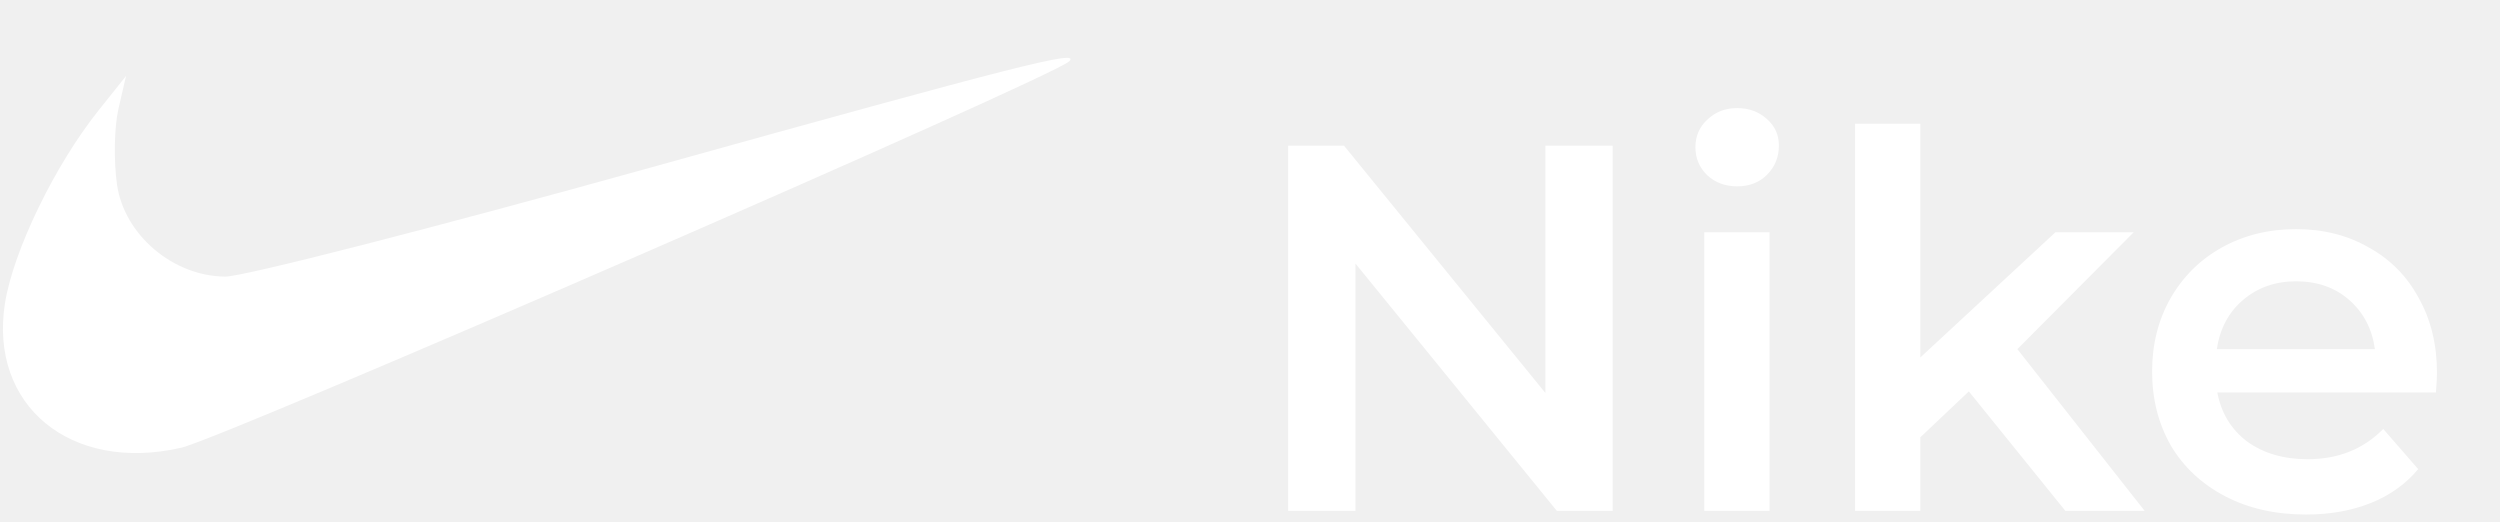
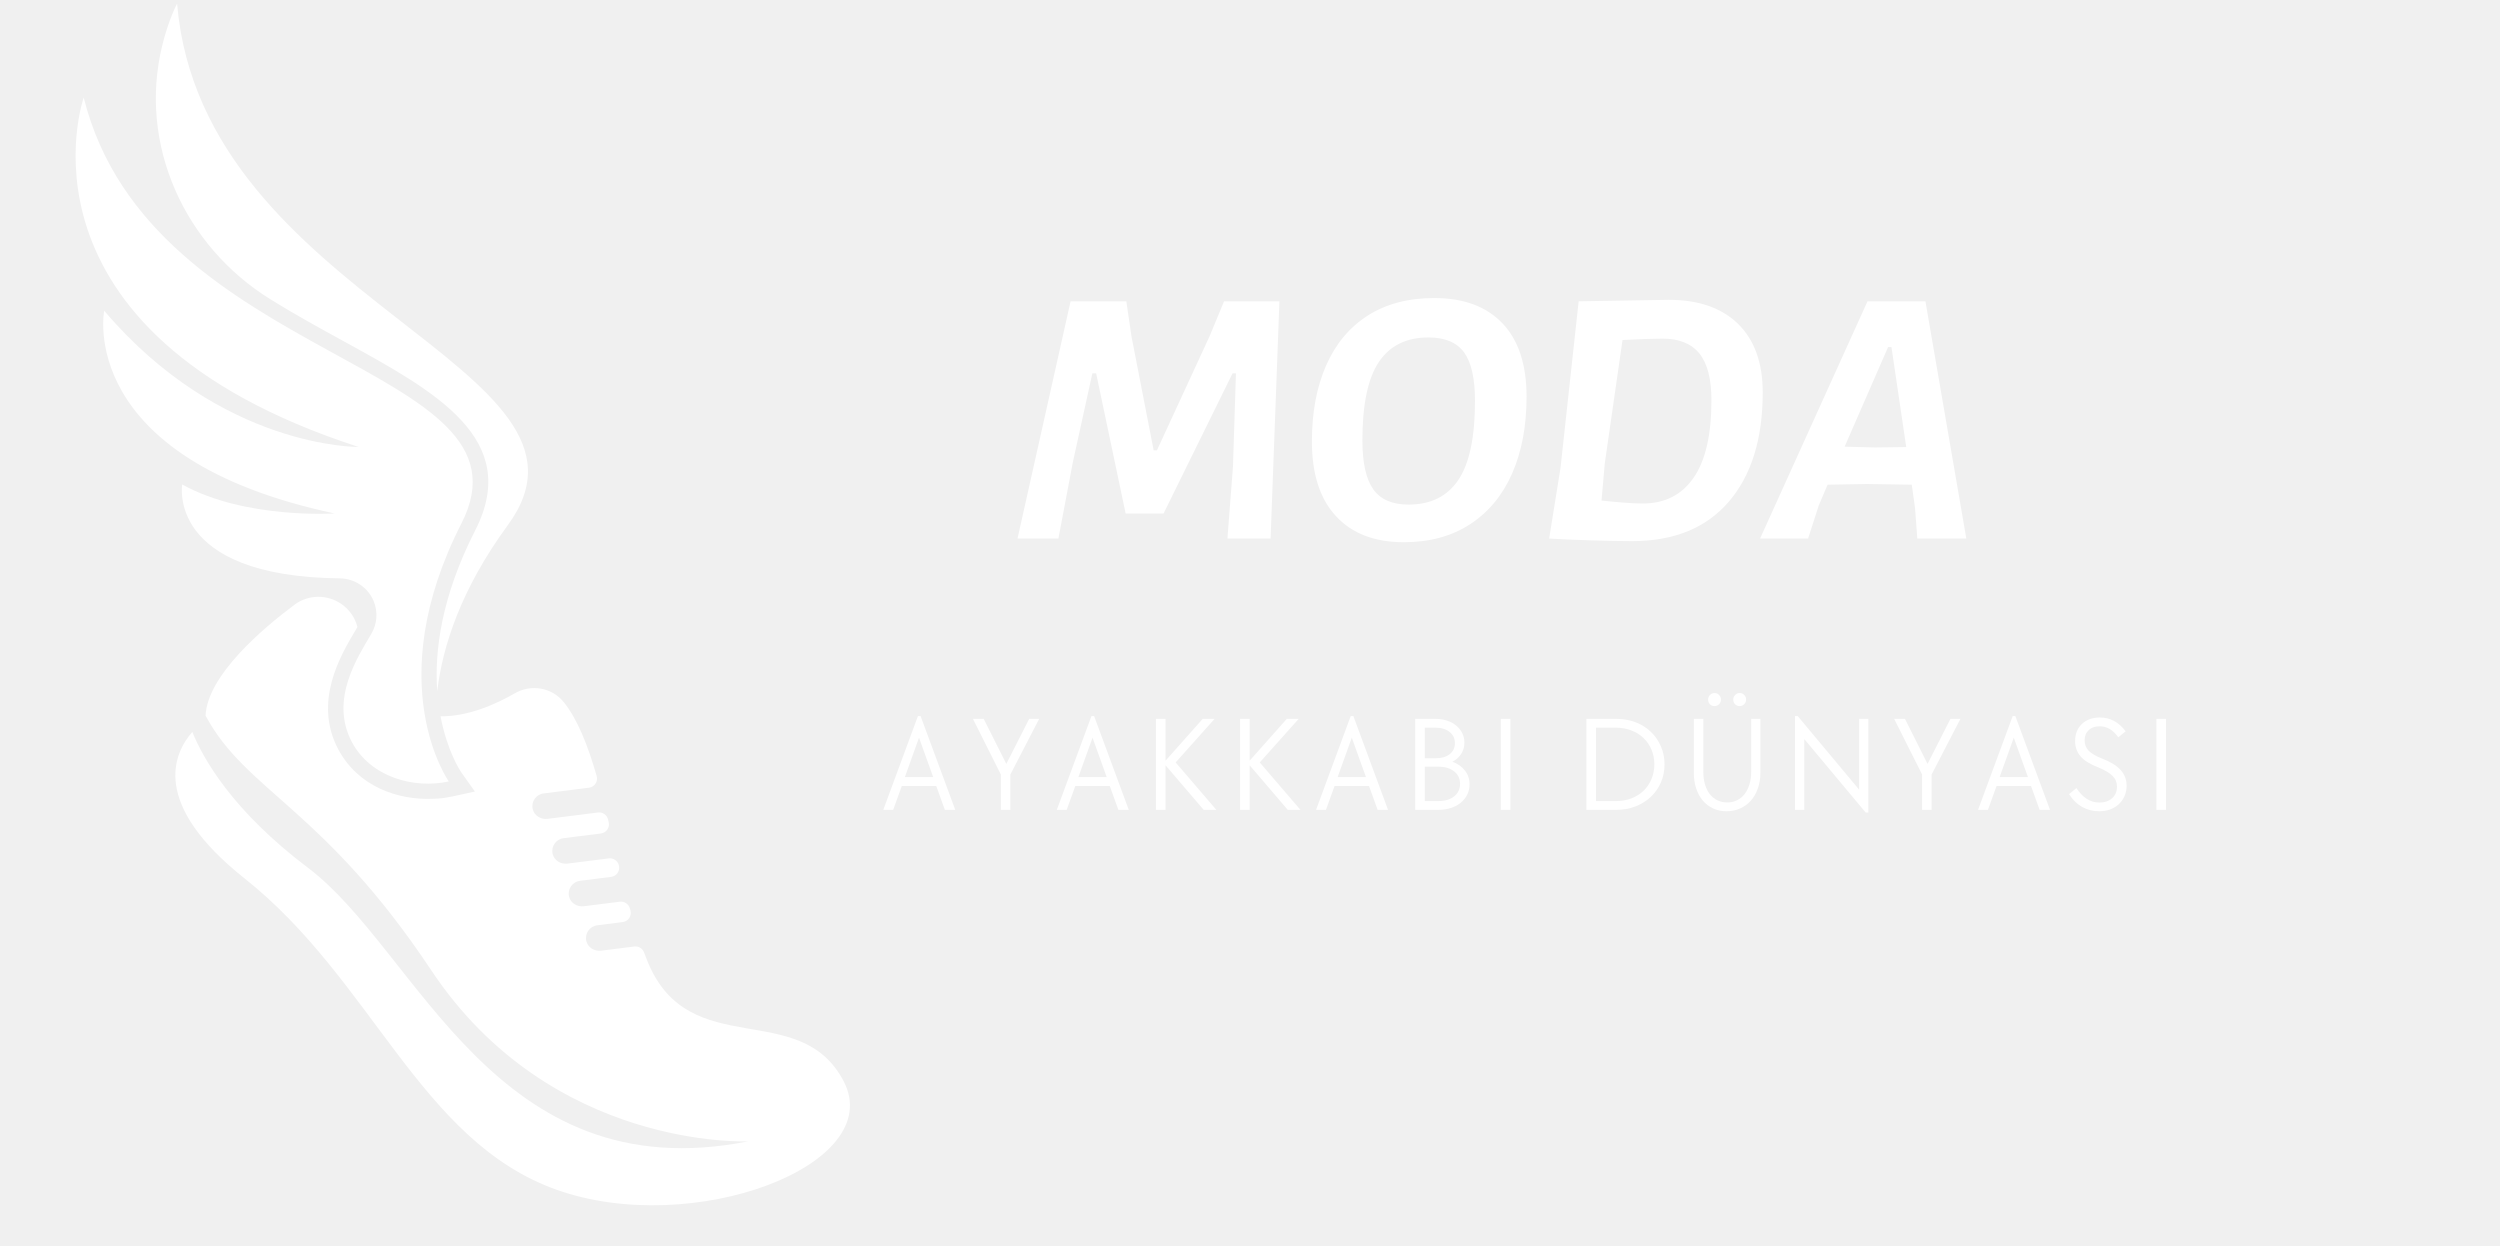
- <svg xmlns="http://www.w3.org/2000/svg" width="230" height="48" viewBox="0 0 230 48" fill="none">
-   <path d="M148.367 13.4V47H143.231L124.703 24.248V47H118.511V13.4H123.647L142.175 36.152V13.4H148.367ZM156.794 21.368H162.794V47H156.794V21.368ZM159.818 17.144C158.73 17.144 157.818 16.808 157.082 16.136C156.346 15.432 155.978 14.568 155.978 13.544C155.978 12.52 156.346 11.672 157.082 11C157.818 10.296 158.73 9.944 159.818 9.944C160.906 9.944 161.818 10.28 162.554 10.952C163.29 11.592 163.658 12.408 163.658 13.4C163.658 14.456 163.29 15.352 162.554 16.088C161.85 16.792 160.938 17.144 159.818 17.144ZM181.133 36.008L176.669 40.232V47H170.669V11.384H176.669V32.888L189.101 21.368H196.301L185.597 32.12L197.309 47H190.013L181.133 36.008ZM224.202 34.328C224.202 34.744 224.17 35.336 224.106 36.104H203.994C204.346 37.992 205.258 39.496 206.73 40.616C208.234 41.704 210.09 42.248 212.298 42.248C215.114 42.248 217.434 41.32 219.258 39.464L222.474 43.16C221.322 44.536 219.866 45.576 218.106 46.28C216.346 46.984 214.362 47.336 212.154 47.336C209.338 47.336 206.858 46.776 204.714 45.656C202.57 44.536 200.906 42.984 199.722 41C198.57 38.984 197.994 36.712 197.994 34.184C197.994 31.688 198.554 29.448 199.674 27.464C200.826 25.448 202.41 23.88 204.426 22.76C206.442 21.64 208.714 21.08 211.242 21.08C213.738 21.08 215.962 21.64 217.914 22.76C219.898 23.848 221.434 25.4 222.522 27.416C223.642 29.4 224.202 31.704 224.202 34.328ZM211.242 25.88C209.322 25.88 207.69 26.456 206.346 27.608C205.034 28.728 204.234 30.232 203.946 32.12H218.49C218.234 30.264 217.45 28.76 216.138 27.608C214.826 26.456 213.194 25.88 211.242 25.88Z" fill="white" />
-   <path fill-rule="evenodd" clip-rule="evenodd" d="M59.846 15.419C39.995 20.942 22.39 25.455 20.724 25.447C15.931 25.421 11.444 21.62 10.77 17.013C10.453 14.845 10.508 11.703 10.894 10.03L11.595 6.988L9.025 10.212C5.044 15.207 1.234 23.062 0.464 27.864C-1.049 37.294 6.502 43.513 16.653 41.196C20.676 40.278 96.994 7.068 98.373 5.636C99.426 4.541 93.796 5.971 59.846 15.419Z" fill="white" />
+ <svg xmlns="http://www.w3.org/2000/svg" width="526" zoomAndPan="magnify" viewBox="0 0 394.5 196.5" height="262" preserveAspectRatio="xMidYMid meet" version="1.0">
+   <defs>
+     <g />
+     <clipPath id="7f2f017024">
+       <path d="M 24 0.57 L 84 0.57 L 84 110 L 24 110 Z M 24 0.57 " clip-rule="nonzero" />
+     </clipPath>
+   </defs>
+   <path fill="#ffffff" d="M 28.754 76.453 C 28.754 76.453 26.234 90.969 53.625 91.266 C 55.957 91.293 58.07 92.695 58.961 94.852 C 59.656 96.535 59.527 98.426 58.605 100 C 56.504 103.598 51.965 110.352 55.516 117.074 C 58.441 122.605 65.25 124.527 70.824 123.312 C 70.824 123.312 59.879 107.934 72.824 82.578 C 85.766 57.223 23.762 57.609 13.207 15.395 C 13.207 15.395 0.293 52.297 56.578 70.527 C 56.578 70.527 34.941 70.812 16.441 49.031 C 16.441 49.031 11.824 72.309 52.793 81.023 C 52.793 81.023 38.652 81.945 28.754 76.453 " fill-opacity="1" fill-rule="nonzero" />
+   <g clip-path="url(#7f2f017024)">
+     <path fill="#ffffff" d="M 42.68 47.234 C 46.605 49.668 50.57 51.844 54.309 53.891 C 68.73 61.801 82.352 69.27 74.992 83.684 C 69.66 94.129 68.547 102.695 68.992 109.062 C 69.852 101.914 72.77 92.914 80.145 82.852 C 98.398 57.945 31.934 47.609 27.945 0.574 C 27.945 0.574 26.598 3.059 25.582 7.254 C 21.812 22.797 29.082 38.809 42.68 47.234 " fill-opacity="1" fill-rule="nonzero" />
+   </g>
+   <path fill="#ffffff" d="M 133.137 170.633 C 126.25 157.395 108.848 167.723 102.238 151.848 C 102.027 151.344 101.828 150.82 101.629 150.293 C 101.395 149.66 100.754 149.273 100.086 149.359 L 94.863 150.02 C 93.812 150.156 92.758 149.516 92.52 148.484 C 92.25 147.289 93.062 146.156 94.242 146.012 L 98.262 145.5 C 99.141 145.391 99.723 144.523 99.484 143.672 C 99.453 143.562 99.422 143.453 99.395 143.348 C 99.199 142.652 98.527 142.195 97.809 142.289 L 92.137 143.004 C 91.086 143.141 90.027 142.504 89.793 141.465 C 89.523 140.277 90.336 139.145 91.516 138.992 L 96.438 138.371 C 97.297 138.262 97.871 137.434 97.668 136.59 C 97.668 136.582 97.664 136.57 97.66 136.559 C 97.488 135.836 96.805 135.363 96.066 135.453 L 89.547 136.277 C 88.496 136.41 87.441 135.777 87.203 134.742 C 86.934 133.551 87.746 132.418 88.922 132.266 L 94.816 131.523 C 95.676 131.414 96.254 130.586 96.055 129.742 C 96.016 129.598 95.984 129.453 95.949 129.309 C 95.773 128.59 95.086 128.113 94.352 128.211 L 86.406 129.215 C 85.352 129.348 84.301 128.711 84.062 127.676 C 83.789 126.488 84.602 125.355 85.781 125.203 L 92.941 124.301 C 93.832 124.188 94.406 123.301 94.152 122.441 C 92.773 117.664 91.16 113.527 88.957 110.793 C 87.094 108.48 83.824 107.918 81.25 109.398 C 78.441 111.02 73.965 113.082 69.516 113.035 C 70.562 118.527 72.613 121.625 72.812 121.91 L 74.941 124.906 L 71.344 125.691 C 71.164 125.73 70.973 125.754 70.789 125.785 C 70.473 125.844 70.16 125.91 69.832 125.949 C 69.348 126.012 68.844 126.023 68.344 126.047 C 68.348 126.043 68.352 126.043 68.355 126.047 C 62.816 126.297 56.496 124.137 53.363 118.215 C 49.406 110.719 53.746 103.418 56.078 99.496 L 56.402 98.941 C 56.035 97.457 55.113 96.156 53.844 95.289 C 51.605 93.766 48.641 93.801 46.469 95.426 C 41.348 99.25 32.73 106.605 32.438 112.926 C 38.852 124.902 50.992 127.461 68.051 153.109 C 86.988 181.582 118.082 180.102 118.082 180.102 C 77.992 188.039 66.031 150.094 48.629 136.961 C 36.699 127.961 32.078 119.766 30.348 115.5 C 27.383 118.879 23.73 126.824 38.617 138.633 C 58.844 154.684 66.242 180.02 87.766 187.719 C 109.289 195.426 140.027 183.867 133.137 170.633 " fill-opacity="1" fill-rule="nonzero" />
+   <g fill="#ffffff" fill-opacity="1">
+     <g transform="translate(159.6879, 84.98463)">
+       <g>
+         <path d="M 40.812 0 L 34 0 L 34.875 -11.359 L 35.344 -26.078 L 34.812 -26.078 L 23.922 -3.953 L 17.938 -3.953 L 13.281 -26.078 L 12.688 -26.078 L 9.609 -12.047 L 7.328 0 L 0.875 0 L 9.25 -37.438 L 18.047 -37.438 L 18.859 -31.906 L 22.359 -13.922 L 22.875 -13.922 L 31.203 -31.969 L 33.469 -37.438 L 42.203 -37.438 Z M 40.812 0 " />
+       </g>
+     </g>
+   </g>
+   <g fill="#ffffff" fill-opacity="1">
+     <g transform="translate(204.8623, 84.98463)">
+       <g>
+         <path d="M 21.484 -37.953 C 26.098 -37.953 29.676 -36.625 32.219 -33.969 C 34.758 -31.312 36.031 -27.441 36.031 -22.359 C 36.031 -17.773 35.273 -13.754 33.766 -10.297 C 32.254 -6.848 30.039 -4.172 27.125 -2.266 C 24.219 -0.367 20.727 0.578 16.656 0.578 C 12.07 0.578 8.508 -0.785 5.969 -3.516 C 3.426 -6.254 2.156 -10.188 2.156 -15.312 C 2.156 -19.895 2.898 -23.891 4.391 -27.297 C 5.891 -30.711 8.082 -33.344 10.969 -35.188 C 13.863 -37.031 17.367 -37.953 21.484 -37.953 Z M 20.547 -31.734 C 17.055 -31.734 14.445 -30.441 12.719 -27.859 C 10.988 -25.273 10.125 -21.148 10.125 -15.484 C 10.125 -11.953 10.695 -9.379 11.844 -7.766 C 12.988 -6.16 14.844 -5.359 17.406 -5.359 C 20.895 -5.359 23.516 -6.656 25.266 -9.25 C 27.016 -11.852 27.891 -16.008 27.891 -21.719 C 27.891 -25.25 27.316 -27.801 26.172 -29.375 C 25.023 -30.945 23.148 -31.734 20.547 -31.734 Z M 20.547 -31.734 " />
+       </g>
+     </g>
+   </g>
+   <g fill="#ffffff" fill-opacity="1">
+     <g transform="translate(241.5957, 84.98463)">
+       <g>
+         <path d="M 21.719 -37.672 C 26.445 -37.672 30.102 -36.398 32.688 -33.859 C 35.27 -31.316 36.562 -27.711 36.562 -23.047 C 36.562 -15.711 34.773 -9.969 31.203 -5.812 C 27.629 -1.664 22.547 0.406 15.953 0.406 C 14.129 0.406 11.938 0.363 9.375 0.281 C 6.812 0.207 4.641 0.113 2.859 0 L 4.656 -11.172 L 7.516 -37.438 Z M 17.641 -5.531 C 21.098 -5.531 23.766 -6.879 25.641 -9.578 C 27.523 -12.273 28.469 -16.359 28.469 -21.828 C 28.469 -25.172 27.836 -27.625 26.578 -29.188 C 25.316 -30.758 23.383 -31.547 20.781 -31.547 C 19.27 -31.547 17.156 -31.473 14.438 -31.328 L 11.641 -11.875 L 11.125 -6 C 12.164 -5.883 13.316 -5.773 14.578 -5.672 C 15.836 -5.578 16.859 -5.531 17.641 -5.531 Z M 17.641 -5.531 " />
+       </g>
+     </g>
+   </g>
+   <g fill="#ffffff" fill-opacity="1">
+     <g transform="translate(278.9112, 84.98463)">
+       <g>
+         <path d="M 31.375 0 L 23.641 0 L 23.281 -4.828 L 22.766 -8.5 L 15.719 -8.609 L 9.484 -8.5 L 8.094 -5.234 L 6.406 0 L -1.172 0 L 15.781 -37.438 L 24.922 -37.438 Z M 21.891 -14.438 L 19.562 -30.219 L 19.031 -30.219 L 12.172 -14.5 L 16.938 -14.375 Z M 21.891 -14.438 " />
+       </g>
+     </g>
+   </g>
+   <g fill="#ffffff" fill-opacity="1">
+     <g transform="translate(138.7405, 127.7967)">
+       <g>
+         <path d="M 6.109 -14.797 L 6.531 -14.797 L 12 0 L 10.359 0 L 9 -3.766 L 3.562 -3.766 L 2.203 0 L 0.641 0 Z M 8.516 -5.172 L 6.281 -11.391 L 4.047 -5.172 Z M 8.516 -5.172 " />
+       </g>
+     </g>
+   </g>
+   <g fill="#ffffff" fill-opacity="1">
+     <g transform="translate(153.1062, 127.7967)">
+       <g>
+         <path d="M 4.828 -5.578 L 0.422 -14.359 L 2.125 -14.359 L 5.688 -7.25 L 9.297 -14.359 L 10.875 -14.359 L 6.328 -5.578 L 6.328 0 L 4.828 0 Z M 4.828 -5.578 " />
+       </g>
+     </g>
+   </g>
+   <g fill="#ffffff" fill-opacity="1">
+     <g transform="translate(166.1211, 127.7967)">
+       <g>
+         <path d="M 6.109 -14.797 L 6.531 -14.797 L 12 0 L 10.359 0 L 9 -3.766 L 3.562 -3.766 L 2.203 0 L 0.641 0 Z M 8.516 -5.172 L 6.281 -11.391 L 4.047 -5.172 Z M 8.516 -5.172 " />
+       </g>
+     </g>
+   </g>
+   <g fill="#ffffff" fill-opacity="1">
+     <g transform="translate(180.4868, 127.7967)">
+       <g>
+         <path d="M 1.922 -14.359 L 3.438 -14.359 L 3.438 -7.766 L 9.297 -14.359 L 11.172 -14.359 L 5.031 -7.484 L 11.453 0 L 9.453 0 L 3.438 -7.031 L 3.438 0 L 1.922 0 Z M 1.922 -14.359 " />
+       </g>
+     </g>
+   </g>
+   <g fill="#ffffff" fill-opacity="1">
+     <g transform="translate(193.759, 127.7967)">
+       <g>
+         <path d="M 1.922 -14.359 L 3.438 -14.359 L 3.438 -7.766 L 9.297 -14.359 L 11.172 -14.359 L 5.031 -7.484 L 11.453 0 L 9.453 0 L 3.438 -7.031 L 3.438 0 L 1.922 0 Z M 1.922 -14.359 " />
+       </g>
+     </g>
+   </g>
+   <g fill="#ffffff" fill-opacity="1">
+     <g transform="translate(207.0313, 127.7967)">
+       <g>
+         <path d="M 6.109 -14.797 L 6.531 -14.797 L 12 0 L 10.359 0 L 9 -3.766 L 3.562 -3.766 L 2.203 0 L 0.641 0 Z M 8.516 -5.172 L 6.281 -11.391 L 4.047 -5.172 Z M 8.516 -5.172 " />
+       </g>
+     </g>
+   </g>
+   <g fill="#ffffff" fill-opacity="1">
+     <g transform="translate(221.3969, 127.7967)">
+       <g>
+         <path d="M 1.922 -14.359 L 5.141 -14.359 C 5.797 -14.359 6.398 -14.266 6.953 -14.078 C 7.516 -13.898 7.992 -13.641 8.391 -13.297 C 8.797 -12.961 9.113 -12.566 9.344 -12.109 C 9.57 -11.648 9.688 -11.148 9.688 -10.609 C 9.688 -9.953 9.52 -9.363 9.188 -8.844 C 8.863 -8.332 8.398 -7.914 7.797 -7.594 C 8.629 -7.289 9.285 -6.828 9.766 -6.203 C 10.254 -5.586 10.5 -4.863 10.5 -4.031 C 10.5 -3.445 10.379 -2.91 10.141 -2.422 C 9.898 -1.93 9.562 -1.504 9.125 -1.141 C 8.688 -0.773 8.16 -0.492 7.547 -0.297 C 6.941 -0.098 6.285 0 5.578 0 L 1.922 0 Z M 5.578 -1.391 C 6.609 -1.391 7.438 -1.633 8.062 -2.125 C 8.688 -2.625 9 -3.285 9 -4.109 C 9 -4.93 8.688 -5.586 8.062 -6.078 C 7.438 -6.566 6.609 -6.812 5.578 -6.812 L 3.438 -6.812 L 3.438 -1.391 Z M 5.141 -8.141 C 6.066 -8.141 6.805 -8.352 7.359 -8.781 C 7.91 -9.219 8.188 -9.801 8.188 -10.531 C 8.188 -11.27 7.906 -11.859 7.344 -12.297 C 6.789 -12.742 6.055 -12.969 5.141 -12.969 L 3.438 -12.969 L 3.438 -8.141 Z M 5.141 -8.141 " />
+       </g>
+     </g>
+   </g>
+   <g fill="#ffffff" fill-opacity="1">
+     <g transform="translate(234.905, 127.7967)">
+       <g>
+         <path d="M 1.922 -14.359 L 3.438 -14.359 L 3.438 0 L 1.922 0 Z M 1.922 -14.359 " />
+       </g>
+     </g>
+   </g>
+   <g fill="#ffffff" fill-opacity="1">
+     <g transform="translate(241.9811, 127.7967)">
+       <g />
+     </g>
+   </g>
+   <g fill="#ffffff" fill-opacity="1">
+     <g transform="translate(248.4141, 127.7967)">
+       <g>
+         <path d="M 1.922 -14.359 L 6.625 -14.359 C 7.727 -14.359 8.742 -14.18 9.672 -13.828 C 10.598 -13.473 11.398 -12.973 12.078 -12.328 C 12.754 -11.68 13.285 -10.914 13.672 -10.031 C 14.055 -9.156 14.25 -8.207 14.25 -7.188 C 14.25 -6.156 14.055 -5.195 13.672 -4.312 C 13.285 -3.438 12.754 -2.68 12.078 -2.047 C 11.398 -1.41 10.598 -0.91 9.672 -0.547 C 8.742 -0.18 7.727 0 6.625 0 L 1.922 0 Z M 6.609 -1.391 C 7.473 -1.391 8.273 -1.531 9.016 -1.812 C 9.766 -2.102 10.406 -2.504 10.938 -3.016 C 11.477 -3.535 11.895 -4.148 12.188 -4.859 C 12.488 -5.566 12.641 -6.344 12.641 -7.188 C 12.641 -8.031 12.488 -8.801 12.188 -9.5 C 11.895 -10.207 11.477 -10.816 10.938 -11.328 C 10.406 -11.848 9.766 -12.25 9.016 -12.531 C 8.273 -12.82 7.473 -12.969 6.609 -12.969 L 3.438 -12.969 L 3.438 -1.391 Z M 6.609 -1.391 " />
+       </g>
+     </g>
+   </g>
+   <g fill="#ffffff" fill-opacity="1">
+     <g transform="translate(265.4597, 127.7967)">
+       <g>
+         <path d="M 6.984 0.219 C 6.211 0.219 5.508 0.07 4.875 -0.219 C 4.238 -0.52 3.695 -0.93 3.25 -1.453 C 2.801 -1.984 2.453 -2.617 2.203 -3.359 C 1.953 -4.109 1.828 -4.93 1.828 -5.828 L 1.828 -14.359 L 3.328 -14.359 L 3.328 -5.953 C 3.328 -5.242 3.414 -4.594 3.594 -4 C 3.77 -3.406 4.02 -2.898 4.344 -2.484 C 4.676 -2.066 5.07 -1.742 5.531 -1.516 C 6 -1.285 6.52 -1.172 7.094 -1.172 C 7.664 -1.172 8.18 -1.285 8.641 -1.516 C 9.109 -1.742 9.504 -2.066 9.828 -2.484 C 10.16 -2.898 10.414 -3.406 10.594 -4 C 10.781 -4.594 10.875 -5.242 10.875 -5.953 L 10.875 -14.359 L 12.328 -14.359 L 12.328 -5.828 C 12.328 -4.93 12.191 -4.109 11.922 -3.359 C 11.66 -2.617 11.297 -1.984 10.828 -1.453 C 10.359 -0.93 9.789 -0.52 9.125 -0.219 C 8.469 0.07 7.754 0.219 6.984 0.219 Z M 5.078 -16.375 C 4.797 -16.375 4.555 -16.473 4.359 -16.672 C 4.172 -16.879 4.078 -17.125 4.078 -17.406 C 4.078 -17.688 4.176 -17.926 4.375 -18.125 C 4.57 -18.332 4.816 -18.438 5.109 -18.438 C 5.391 -18.438 5.625 -18.332 5.812 -18.125 C 6.008 -17.926 6.109 -17.688 6.109 -17.406 C 6.109 -17.125 6.008 -16.879 5.812 -16.672 C 5.613 -16.473 5.367 -16.375 5.078 -16.375 Z M 9.047 -16.375 C 8.766 -16.375 8.523 -16.473 8.328 -16.672 C 8.141 -16.879 8.047 -17.125 8.047 -17.406 C 8.047 -17.688 8.145 -17.926 8.344 -18.125 C 8.539 -18.332 8.781 -18.438 9.062 -18.438 C 9.352 -18.438 9.594 -18.332 9.781 -18.125 C 9.977 -17.926 10.078 -17.688 10.078 -17.406 C 10.078 -17.125 9.973 -16.879 9.766 -16.672 C 9.566 -16.473 9.328 -16.375 9.047 -16.375 Z M 9.047 -16.375 " />
+       </g>
+     </g>
+   </g>
+   <g fill="#ffffff" fill-opacity="1">
+     <g transform="translate(281.3262, 127.7967)">
+       <g>
+         <path d="M 3.391 -11.172 L 3.391 0 L 1.922 0 L 1.922 -14.797 L 2.359 -14.797 L 12.047 -3.188 L 12.047 -14.359 L 13.5 -14.359 L 13.5 0.422 L 13.078 0.422 Z M 3.391 -11.172 " />
+       </g>
+     </g>
+   </g>
+   <g fill="#ffffff" fill-opacity="1">
+     <g transform="translate(298.479, 127.7967)">
+       <g>
+         <path d="M 4.828 -5.578 L 0.422 -14.359 L 2.125 -14.359 L 5.688 -7.25 L 9.297 -14.359 L 10.875 -14.359 L 6.328 -5.578 L 6.328 0 L 4.828 0 Z M 4.828 -5.578 " />
+       </g>
+     </g>
+   </g>
+   <g fill="#ffffff" fill-opacity="1">
+     <g transform="translate(311.494, 127.7967)">
+       <g>
+         <path d="M 6.109 -14.797 L 6.531 -14.797 L 12 0 L 10.359 0 L 9 -3.766 L 3.562 -3.766 L 2.203 0 L 0.641 0 Z M 8.516 -5.172 L 6.281 -11.391 L 4.047 -5.172 Z M 8.516 -5.172 " />
+       </g>
+     </g>
+   </g>
+   <g fill="#ffffff" fill-opacity="1">
+     <g transform="translate(325.8596, 127.7967)">
+       <g>
+         <path d="M 5.375 0.219 C 4.406 0.219 3.508 -0.008 2.688 -0.469 C 1.863 -0.938 1.18 -1.609 0.641 -2.484 L 1.797 -3.438 C 2.797 -1.914 4 -1.156 5.406 -1.156 C 6.25 -1.156 6.926 -1.383 7.438 -1.844 C 7.945 -2.301 8.203 -2.91 8.203 -3.672 C 8.203 -4.328 7.969 -4.891 7.5 -5.359 C 7.039 -5.828 6.301 -6.27 5.281 -6.688 C 3.977 -7.188 3.035 -7.77 2.453 -8.438 C 1.879 -9.113 1.594 -9.914 1.594 -10.844 C 1.594 -11.406 1.68 -11.914 1.859 -12.375 C 2.047 -12.832 2.312 -13.223 2.656 -13.547 C 3 -13.879 3.41 -14.133 3.891 -14.312 C 4.367 -14.488 4.898 -14.578 5.484 -14.578 C 7.129 -14.578 8.488 -13.848 9.562 -12.391 L 8.406 -11.453 C 7.977 -12.047 7.523 -12.484 7.047 -12.766 C 6.566 -13.047 6.039 -13.188 5.469 -13.188 C 4.738 -13.188 4.16 -12.984 3.734 -12.578 C 3.305 -12.18 3.094 -11.645 3.094 -10.969 C 3.094 -10.332 3.305 -9.785 3.734 -9.328 C 4.172 -8.879 4.898 -8.457 5.922 -8.062 C 7.223 -7.562 8.18 -6.961 8.797 -6.266 C 9.41 -5.578 9.719 -4.754 9.719 -3.797 C 9.719 -3.211 9.609 -2.672 9.391 -2.172 C 9.172 -1.68 8.867 -1.254 8.484 -0.891 C 8.098 -0.535 7.641 -0.258 7.109 -0.062 C 6.586 0.125 6.008 0.219 5.375 0.219 Z M 5.375 0.219 " />
+       </g>
+     </g>
+   </g>
+   <g fill="#ffffff" fill-opacity="1">
+     <g transform="translate(338.36, 127.7967)">
+       <g>
+         <path d="M 1.922 -14.359 L 3.438 -14.359 L 3.438 0 L 1.922 0 Z M 1.922 -14.359 " />
+       </g>
+     </g>
+   </g>
</svg>
